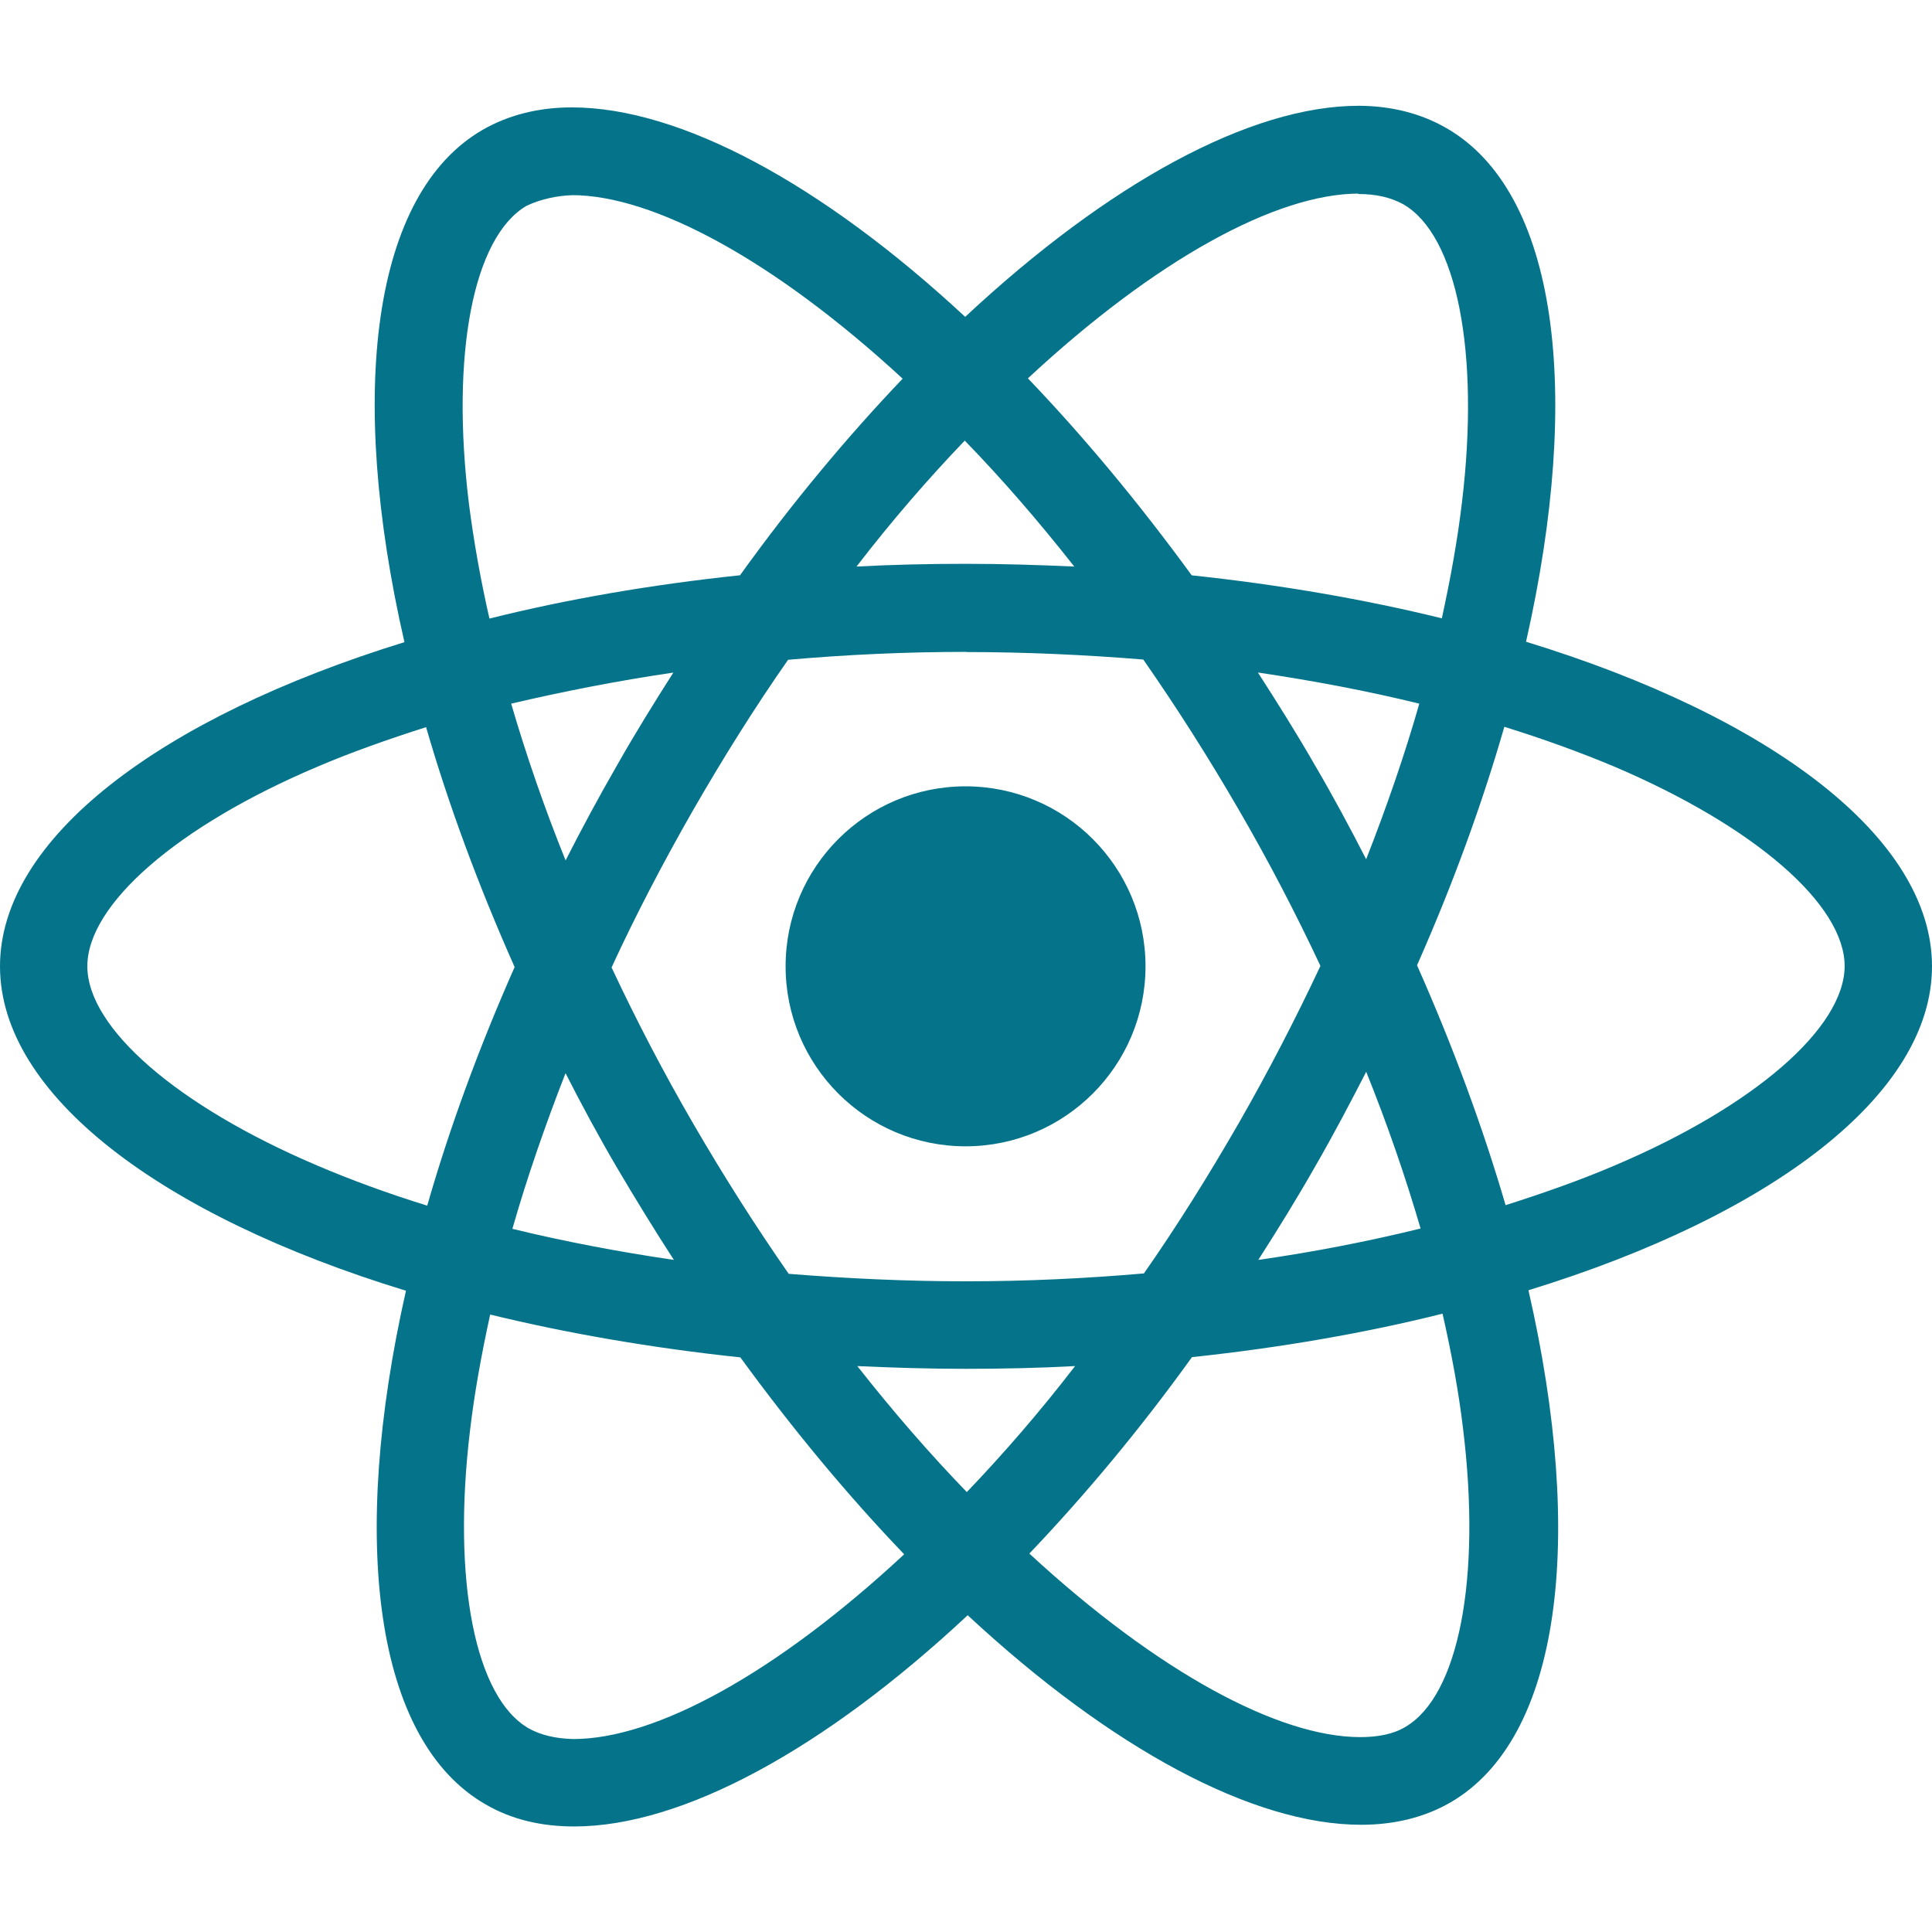
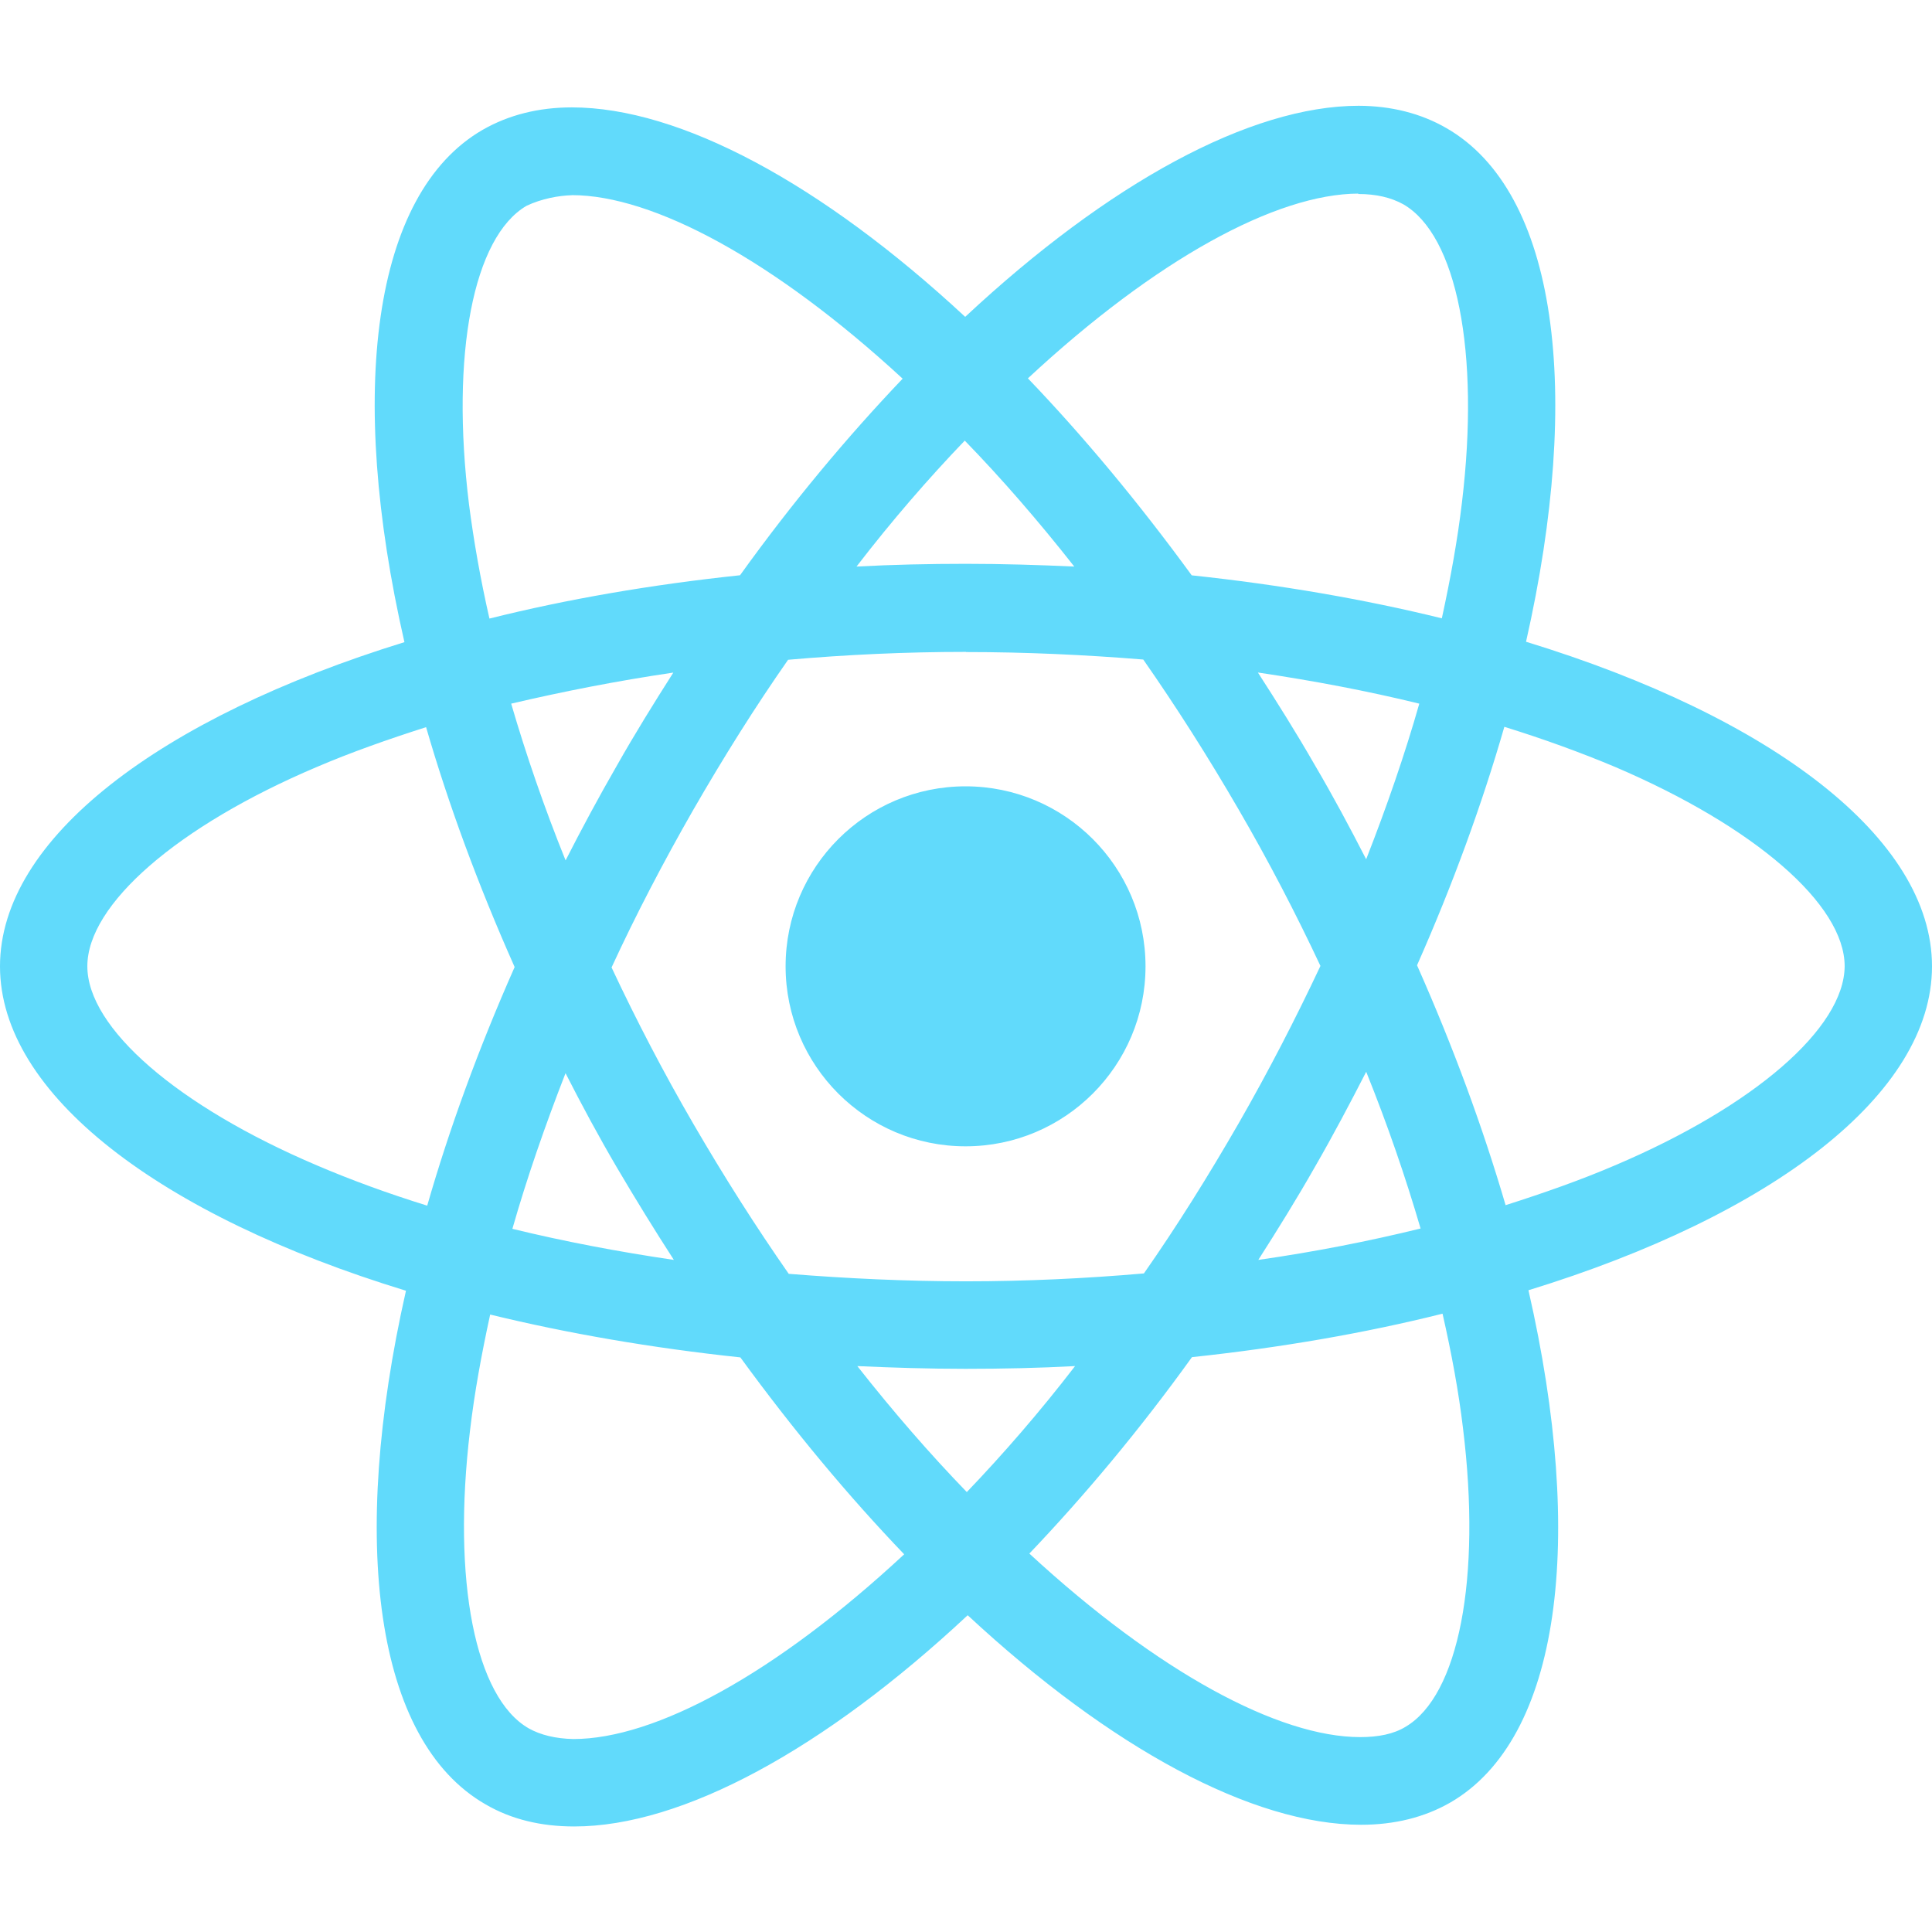
- <svg xmlns="http://www.w3.org/2000/svg" fill="#05748B" role="img" viewBox="0 0 24 24">
+ <svg xmlns="http://www.w3.org/2000/svg" fill="#61DAFB" role="img" viewBox="0 0 24 24">
  <path d="M14.23 12.004a2.236 2.236 0 0 1-2.235 2.236 2.236 2.236 0 0 1-2.236-2.236 2.236 2.236 0 0 1 2.235-2.236 2.236 2.236 0 0 1 2.236 2.236zm2.648-10.69c-1.346 0-3.107.96-4.888 2.622-1.78-1.653-3.542-2.602-4.887-2.602-.41 0-.783.093-1.106.278-1.375.793-1.683 3.264-.973 6.365C1.98 8.917 0 10.42 0 12.004c0 1.59 1.99 3.097 5.043 4.03-.704 3.113-.39 5.588.988 6.38.32.187.69.275 1.102.275 1.345 0 3.107-.96 4.888-2.624 1.78 1.654 3.542 2.603 4.887 2.603.41 0 .783-.09 1.106-.275 1.374-.792 1.683-3.263.973-6.365C22.02 15.096 24 13.59 24 12.004c0-1.59-1.99-3.097-5.043-4.032.704-3.11.39-5.587-.988-6.38-.318-.184-.688-.277-1.092-.278zm-.005 1.09v.006c.225 0 .406.044.558.127.666.382.955 1.835.73 3.704-.054.46-.142.945-.25 1.44-.96-.236-2.006-.417-3.107-.534-.66-.905-1.345-1.727-2.035-2.447 1.592-1.48 3.087-2.292 4.105-2.295zm-9.77.02c1.012 0 2.514.808 4.11 2.28-.686.72-1.37 1.537-2.02 2.442-1.107.117-2.154.298-3.113.538-.112-.49-.195-.964-.254-1.42-.23-1.868.054-3.32.714-3.707.19-.09.4-.127.563-.132zm4.882 3.05c.455.468.91.992 1.36 1.564-.44-.02-.89-.034-1.345-.034-.46 0-.915.01-1.36.034.44-.572.895-1.096 1.345-1.565zM12 8.1c.74 0 1.477.034 2.202.093.406.582.802 1.203 1.183 1.86.372.64.71 1.29 1.018 1.946-.308.655-.646 1.31-1.013 1.95-.38.66-.773 1.288-1.18 1.87-.728.063-1.466.098-2.21.098-.74 0-1.477-.035-2.202-.093-.406-.582-.802-1.204-1.183-1.86-.372-.64-.71-1.29-1.018-1.946.303-.657.646-1.313 1.013-1.954.38-.66.773-1.286 1.18-1.868.728-.064 1.466-.098 2.21-.098zm-3.635.254c-.24.377-.48.763-.704 1.16-.225.39-.435.782-.635 1.174-.265-.656-.49-1.31-.676-1.947.64-.15 1.315-.283 2.015-.386zm7.26 0c.695.103 1.365.23 2.006.387-.18.632-.405 1.282-.66 1.933-.2-.39-.41-.783-.64-1.174-.225-.392-.465-.774-.705-1.146zm3.063.675c.484.15.944.317 1.375.498 1.732.74 2.852 1.708 2.852 2.476-.005.768-1.125 1.74-2.857 2.475-.42.18-.88.342-1.355.493-.28-.958-.646-1.956-1.1-2.98.45-1.017.81-2.01 1.085-2.964zm-13.395.004c.278.96.645 1.957 1.1 2.98-.45 1.017-.812 2.01-1.086 2.964-.484-.15-.944-.318-1.37-.5-1.732-.737-2.852-1.706-2.852-2.474 0-.768 1.12-1.742 2.852-2.476.42-.18.88-.342 1.356-.494zm11.678 4.28c.265.657.49 1.312.676 1.948-.64.157-1.316.29-2.016.39.24-.375.48-.762.705-1.158.225-.39.435-.788.636-1.18zm-9.945.02c.2.392.41.783.64 1.175.23.39.465.772.705 1.143-.695-.102-1.365-.23-2.006-.386.18-.63.406-1.282.66-1.933zM17.92 16.32c.112.493.2.968.254 1.423.23 1.868-.054 3.32-.714 3.708-.147.09-.338.128-.563.128-1.012 0-2.514-.807-4.11-2.28.686-.72 1.37-1.536 2.02-2.44 1.107-.118 2.154-.3 3.113-.54zm-11.83.01c.96.234 2.006.415 3.107.532.66.905 1.345 1.727 2.035 2.446-1.595 1.483-3.092 2.295-4.11 2.295-.22-.005-.406-.05-.553-.132-.666-.38-.955-1.834-.73-3.703.054-.46.142-.944.25-1.438zm4.56.64c.44.02.89.034 1.345.034.46 0 .915-.01 1.36-.034-.44.572-.895 1.095-1.345 1.565-.455-.47-.91-.993-1.36-1.565z" />
</svg>
